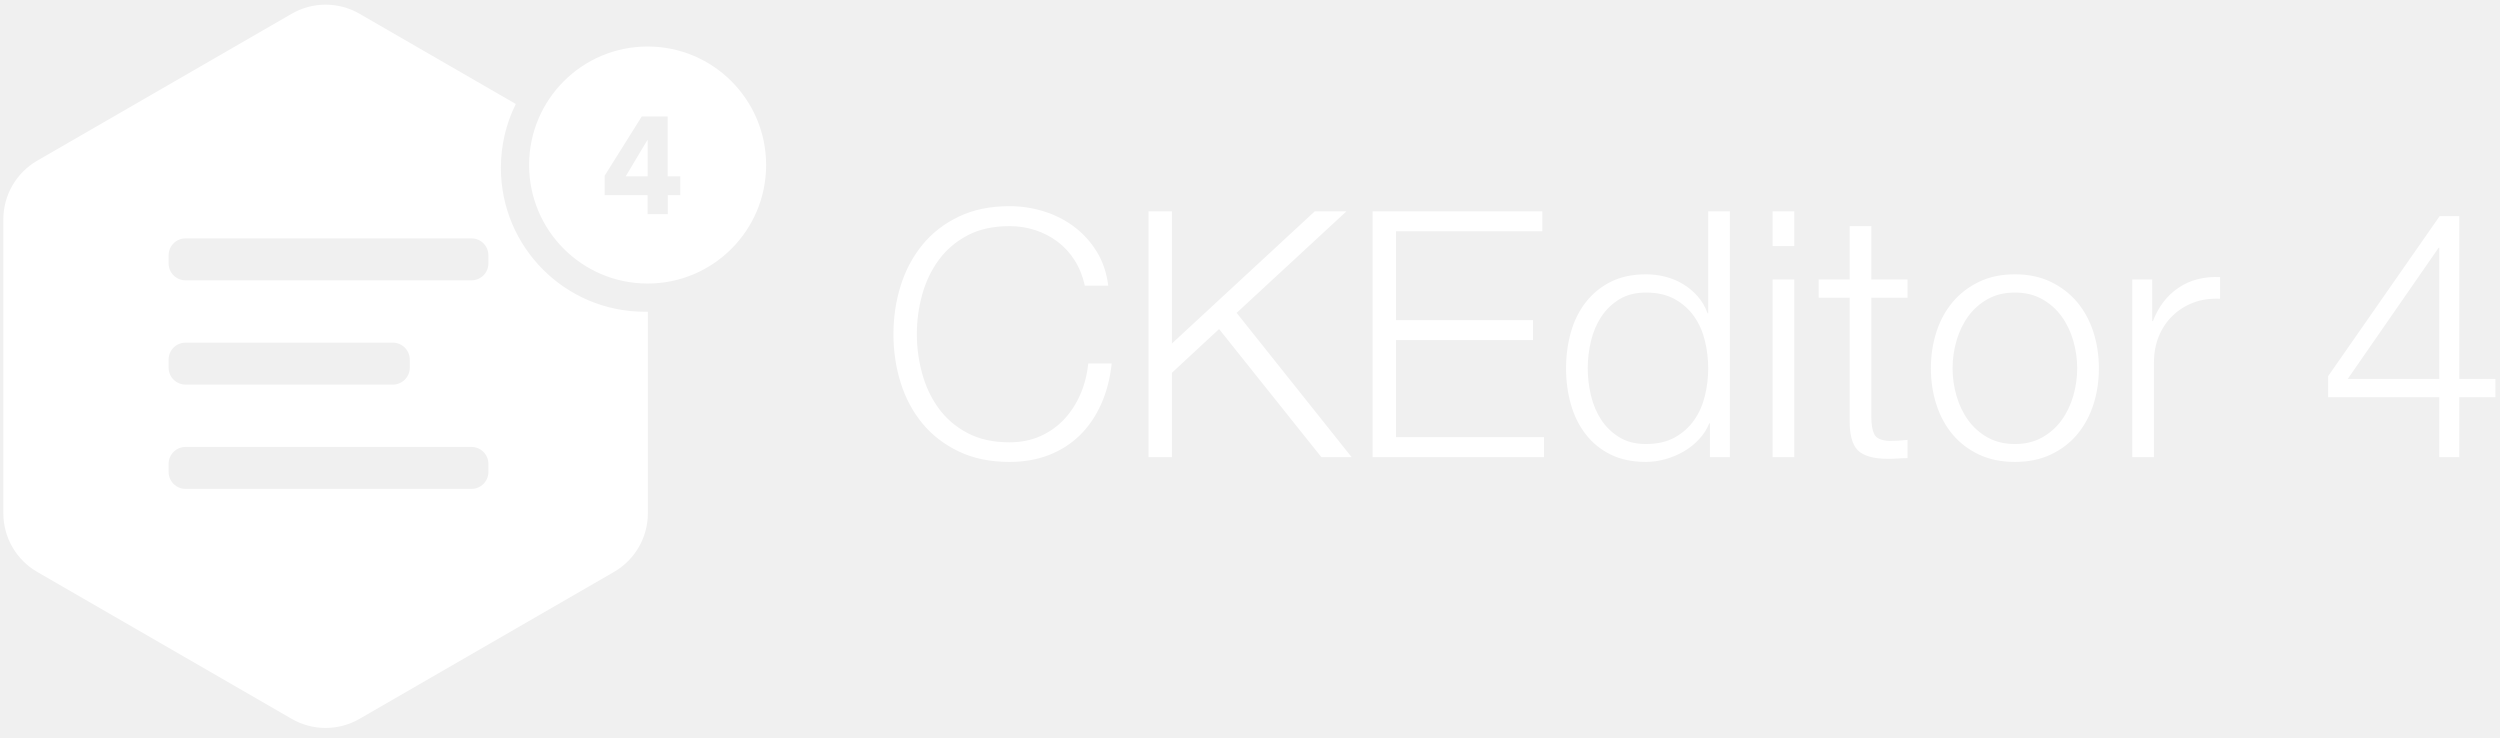
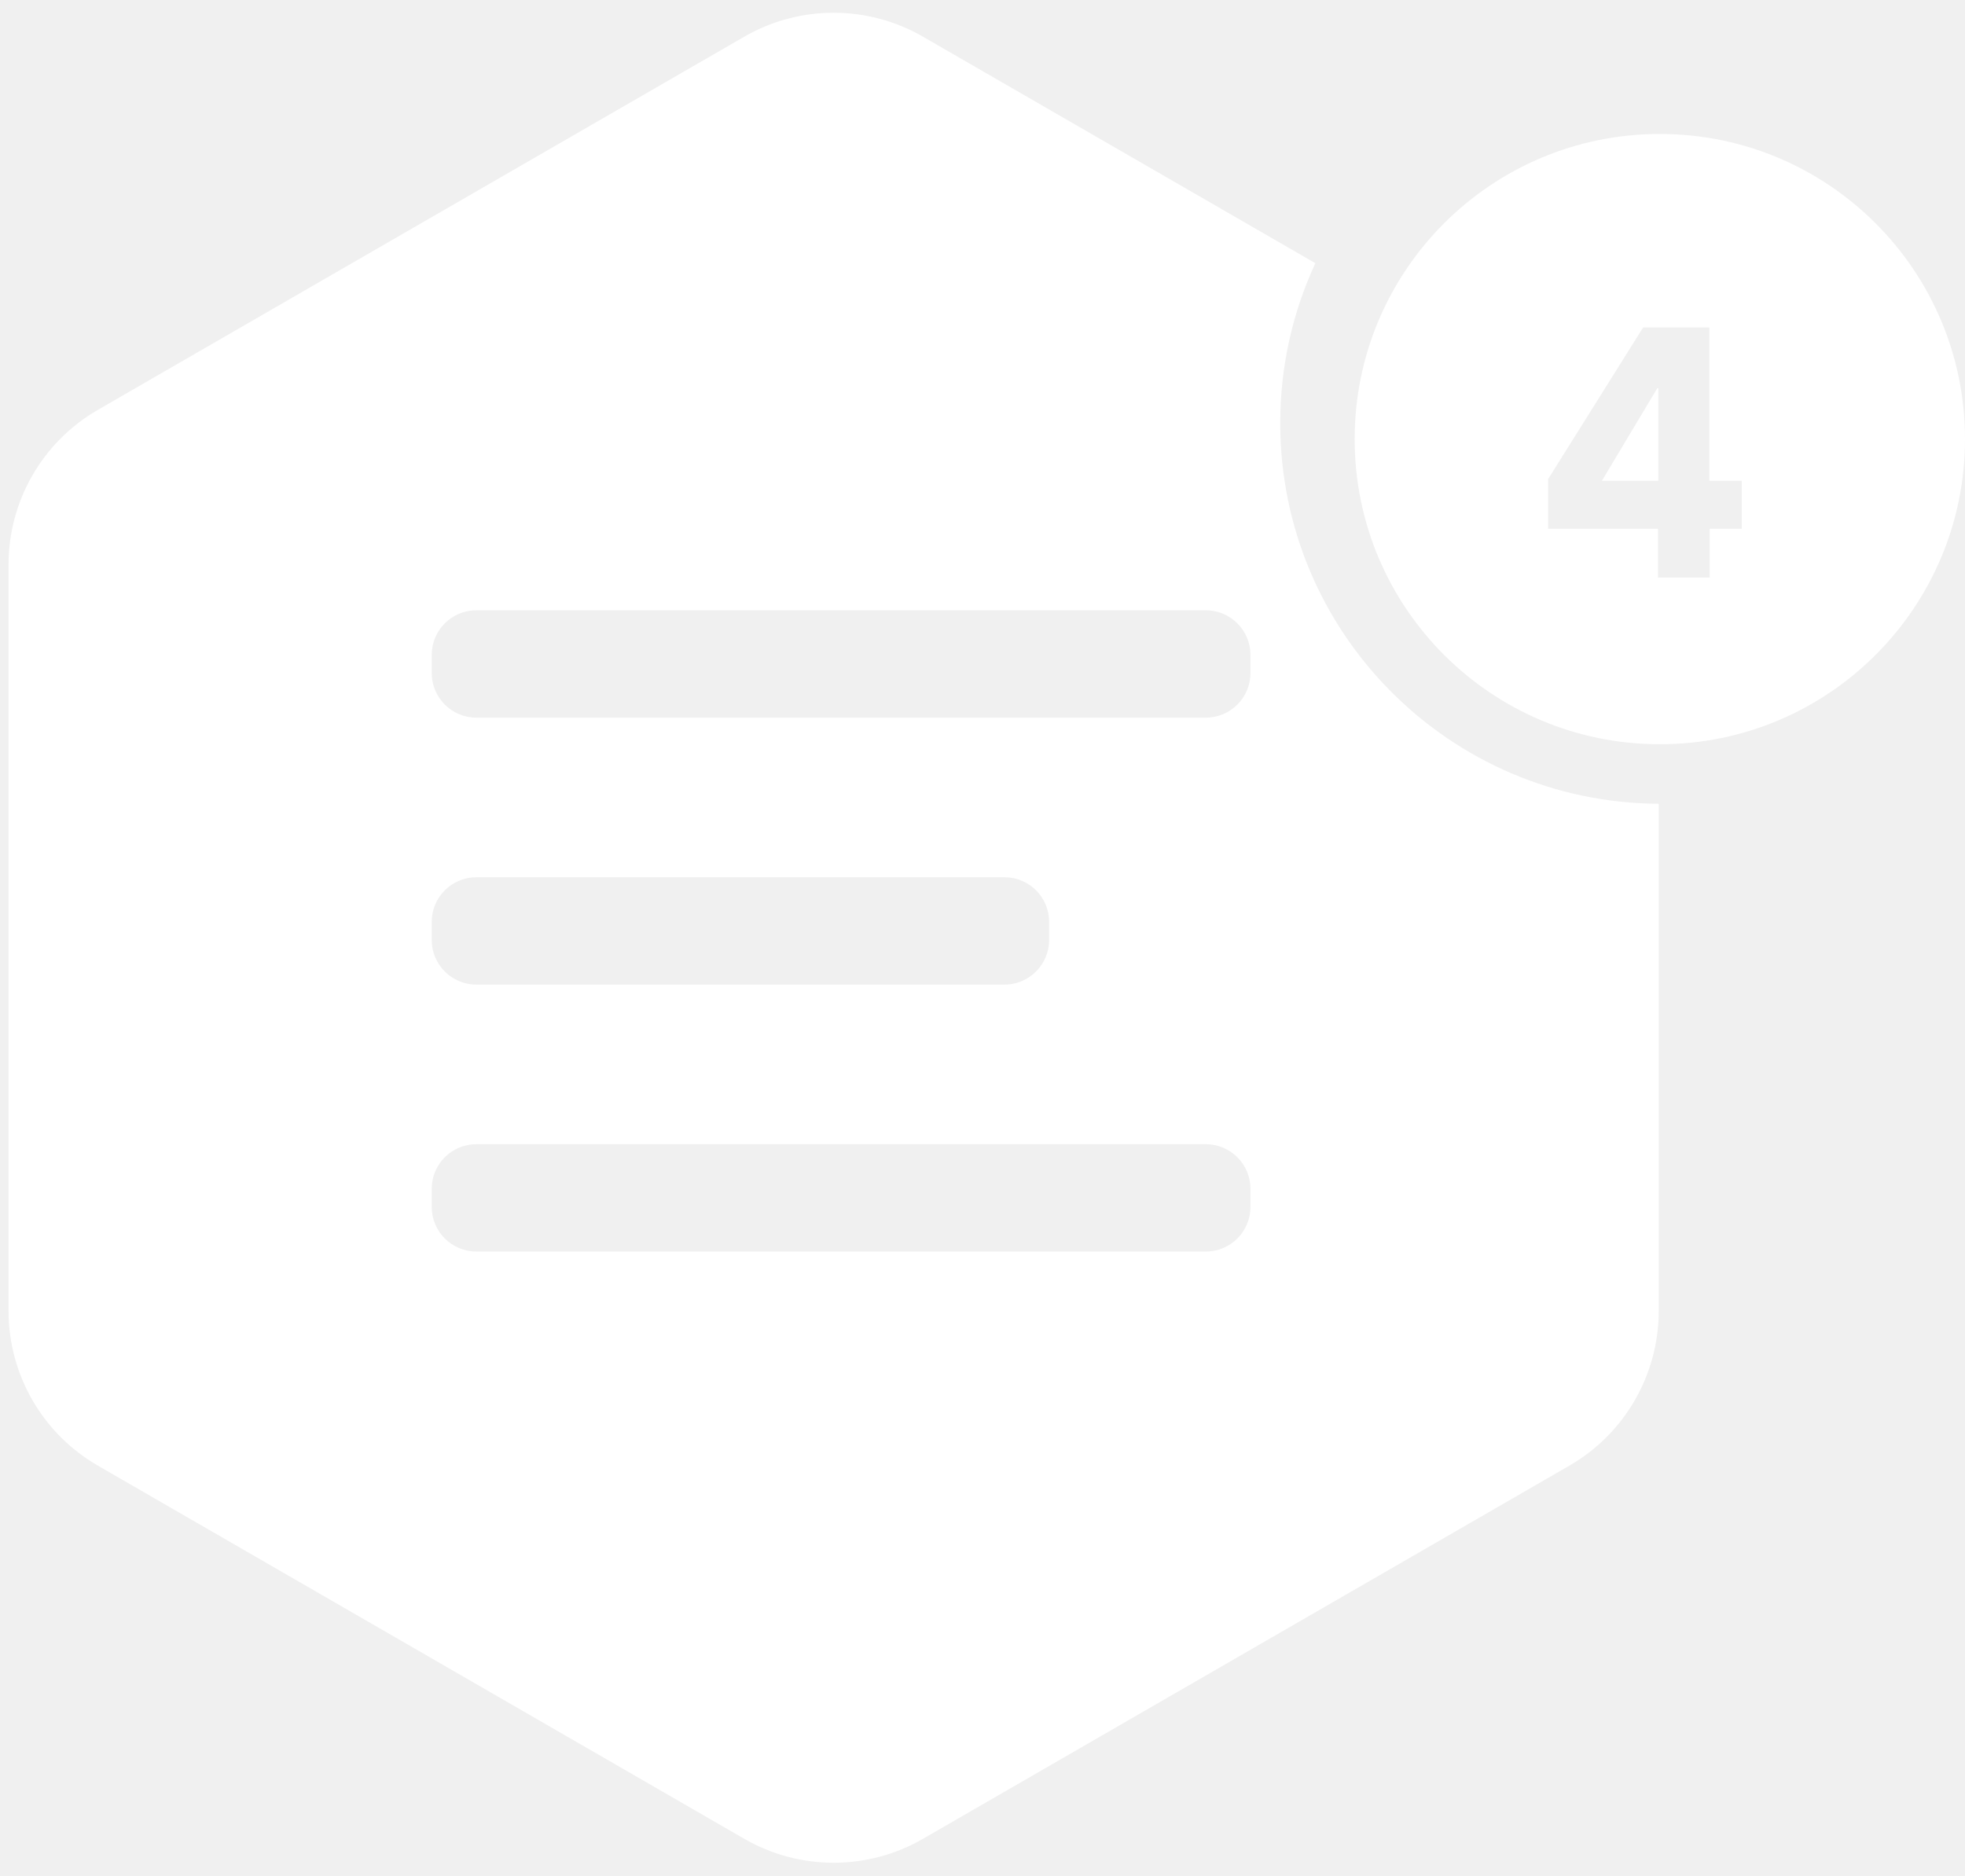
- <svg xmlns="http://www.w3.org/2000/svg" width="200" height="59" viewBox="0 0 200 59">
-   <g fill="#FFF">
-     <path d="M86.787 22.854C86.622 22.101 86.351 21.427 85.975 20.83 85.599 20.233 85.14 19.733 84.598 19.329 84.056 18.925 83.46 18.618 82.808 18.407 82.156 18.195 81.472 18.09 80.756 18.09 79.453 18.09 78.333 18.338 77.396 18.833 76.46 19.329 75.694 19.985 75.097 20.802 74.5 21.619 74.06 22.542 73.775 23.57 73.49 24.598 73.348 25.654 73.348 26.737 73.348 27.802 73.49 28.853 73.775 29.891 74.06 30.928 74.5 31.855 75.097 32.672 75.694 33.489 76.46 34.145 77.396 34.641 78.333 35.137 79.453 35.385 80.756 35.385 81.674 35.385 82.5 35.219 83.235 34.889 83.969 34.558 84.603 34.109 85.135 33.54 85.667 32.97 86.099 32.305 86.429 31.543 86.76 30.781 86.971 29.959 87.063 29.078L88.935 29.078C88.807 30.29 88.522 31.382 88.082 32.355 87.641 33.328 87.072 34.155 86.374 34.834 85.677 35.513 84.855 36.036 83.909 36.404 82.964 36.771 81.913 36.954 80.756 36.954 79.214 36.954 77.86 36.674 76.694 36.114 75.528 35.554 74.56 34.806 73.789 33.87 73.018 32.934 72.439 31.85 72.054 30.62 71.668 29.39 71.475 28.096 71.475 26.737 71.475 25.379 71.668 24.084 72.054 22.854 72.439 21.624 73.018 20.536 73.789 19.591 74.56 18.645 75.528 17.892 76.694 17.333 77.86 16.773 79.214 16.493 80.756 16.493 81.693 16.493 82.606 16.63 83.496 16.906 84.387 17.181 85.195 17.59 85.92 18.131 86.645 18.673 87.251 19.338 87.737 20.128 88.224 20.917 88.532 21.826 88.66 22.854L86.787 22.854zM91.881 16.906L93.753 16.906 93.753 27.481 105.182 16.906 107.716 16.906 98.931 25.03 108.129 36.569 105.706 36.569 97.526 26.324 93.753 29.822 93.753 36.569 91.881 36.569 91.881 16.906zM109.808 16.906L123.385 16.906 123.385 18.503 111.68 18.503 111.68 25.608 122.641 25.608 122.641 27.205 111.68 27.205 111.68 34.972 123.522 34.972 123.522 36.569 109.808 36.569 109.808 16.906zM138.392 36.569L136.795 36.569 136.795 33.87 136.74 33.87C136.556 34.329 136.286 34.751 135.928 35.137 135.57 35.522 135.161 35.848 134.702 36.114 134.243 36.381 133.752 36.587 133.229 36.734 132.705 36.881 132.187 36.954 131.673 36.954 130.589 36.954 129.649 36.757 128.85 36.362 128.051 35.968 127.386 35.426 126.853 34.737 126.321 34.049 125.926 33.25 125.669 32.342 125.412 31.433 125.284 30.473 125.284 29.464 125.284 28.454 125.412 27.495 125.669 26.586 125.926 25.677 126.321 24.878 126.853 24.19 127.386 23.501 128.051 22.955 128.85 22.551 129.649 22.147 130.589 21.945 131.673 21.945 132.205 21.945 132.724 22.01 133.229 22.138 133.734 22.267 134.206 22.464 134.647 22.73 135.088 22.996 135.478 23.322 135.817 23.708 136.157 24.093 136.419 24.543 136.602 25.057L136.657 25.057 136.657 16.906 138.392 16.906 138.392 36.569zM127.019 29.464C127.019 30.198 127.106 30.928 127.28 31.653 127.455 32.378 127.73 33.025 128.106 33.595 128.483 34.164 128.965 34.627 129.552 34.985 130.14 35.343 130.846 35.522 131.673 35.522 132.591 35.522 133.366 35.343 134 34.985 134.633 34.627 135.147 34.164 135.542 33.595 135.937 33.025 136.221 32.378 136.396 31.653 136.57 30.928 136.657 30.198 136.657 29.464 136.657 28.729 136.57 27.999 136.396 27.274 136.221 26.549 135.937 25.902 135.542 25.333 135.147 24.764 134.633 24.3 134 23.942 133.366 23.584 132.591 23.405 131.673 23.405 130.846 23.405 130.14 23.584 129.552 23.942 128.965 24.3 128.483 24.764 128.106 25.333 127.73 25.902 127.455 26.549 127.28 27.274 127.106 27.999 127.019 28.729 127.019 29.464zM141.806 16.906L143.541 16.906 143.541 19.687 141.806 19.687 141.806 16.906zM141.806 22.358L143.541 22.358 143.541 36.569 141.806 36.569 141.806 22.358zM149.708 22.358L152.6 22.358 152.6 23.818 149.708 23.818 149.708 33.402C149.708 33.971 149.786 34.416 149.942 34.737 150.098 35.059 150.489 35.238 151.113 35.274 151.609 35.274 152.104 35.247 152.6 35.192L152.6 36.651C152.343 36.651 152.086 36.661 151.829 36.679 151.572 36.697 151.315 36.707 151.058 36.707 149.901 36.707 149.093 36.482 148.634 36.032 148.175 35.582 147.955 34.751 147.973 33.54L147.973 23.818 145.495 23.818 145.495 22.358 147.973 22.358 147.973 18.09 149.708 18.09 149.708 22.358zM161.191 23.405C160.365 23.405 159.64 23.579 159.015 23.928 158.391 24.277 157.872 24.736 157.459 25.305 157.046 25.874 156.734 26.522 156.523 27.247 156.312 27.972 156.206 28.711 156.206 29.464 156.206 30.216 156.312 30.955 156.523 31.681 156.734 32.406 157.046 33.053 157.459 33.622 157.872 34.191 158.391 34.65 159.015 34.999 159.64 35.348 160.365 35.522 161.191 35.522 162.017 35.522 162.742 35.348 163.367 34.999 163.991 34.65 164.509 34.191 164.923 33.622 165.336 33.053 165.648 32.406 165.859 31.681 166.07 30.955 166.176 30.216 166.176 29.464 166.176 28.711 166.07 27.972 165.859 27.247 165.648 26.522 165.336 25.874 164.923 25.305 164.509 24.736 163.991 24.277 163.367 23.928 162.742 23.579 162.017 23.405 161.191 23.405zM161.191 21.945C162.274 21.945 163.233 22.147 164.069 22.551 164.904 22.955 165.606 23.497 166.176 24.176 166.745 24.855 167.176 25.649 167.47 26.558 167.764 27.467 167.911 28.436 167.911 29.464 167.911 30.492 167.764 31.46 167.47 32.369 167.176 33.278 166.745 34.072 166.176 34.751 165.606 35.431 164.904 35.968 164.069 36.362 163.233 36.757 162.274 36.954 161.191 36.954 160.108 36.954 159.148 36.757 158.313 36.362 157.478 35.968 156.775 35.431 156.206 34.751 155.637 34.072 155.206 33.278 154.912 32.369 154.618 31.46 154.471 30.492 154.471 29.464 154.471 28.436 154.618 27.467 154.912 26.558 155.206 25.649 155.637 24.855 156.206 24.176 156.775 23.497 157.478 22.955 158.313 22.551 159.148 22.147 160.108 21.945 161.191 21.945zM170.581 22.358L172.178 22.358 172.178 25.691 172.233 25.691C172.674 24.534 173.357 23.644 174.285 23.019 175.212 22.395 176.318 22.111 177.603 22.166L177.603 23.901C176.814 23.864 176.098 23.97 175.455 24.217 174.812 24.465 174.257 24.819 173.789 25.278 173.321 25.737 172.958 26.283 172.701 26.916 172.444 27.55 172.316 28.243 172.316 28.995L172.316 36.569 170.581 36.569 170.581 22.358zM195.143 30.317L195.143 19.825 195.088 19.825 187.818 30.317 195.143 30.317zM186.248 30.097L195.171 17.291 196.74 17.291 196.74 30.317 199.632 30.317 199.632 31.777 196.74 31.777 196.74 36.569 195.143 36.569 195.143 31.777 186.248 31.777 186.248 30.097zM41.264 8.319C40.5 9.859 40.071 11.593 40.071 13.428 40.071 19.786 45.225 24.94 51.584 24.94 51.666 24.94 51.748 24.939 51.829 24.938L51.829 41.061C51.829 42.997 50.797 44.785 49.121 45.753L28.757 57.51C27.081 58.478 25.016 58.478 23.339 57.51L2.976 45.753C1.3 44.785.267 42.997.267 41.061L.267 17.547C.267 15.612 1.3 13.823 2.976 12.856L23.339 1.099C25.016.131 27.081.131 28.757 1.099L41.264 8.319zM14.844 19.071C14.096 19.071 13.489 19.677 13.489 20.425L13.489 21.072C13.489 21.82 14.096 22.426 14.844 22.426L37.718 22.426C38.466 22.426 39.072 21.82 39.072 21.072L39.072 20.425C39.072 19.677 38.466 19.071 37.718 19.071L14.844 19.071zM14.844 27.413C14.096 27.413 13.489 28.02 13.489 28.768L13.489 29.414C13.489 30.162 14.096 30.768 14.844 30.768L31.427 30.768C32.175 30.768 32.782 30.162 32.782 29.414L32.782 28.768C32.782 28.02 32.175 27.413 31.427 27.413L14.844 27.413zM14.844 35.755C14.096 35.755 13.489 36.362 13.489 37.11L13.489 37.756C13.489 38.504 14.096 39.111 14.844 39.111L37.718 39.111C38.466 39.111 39.072 38.504 39.072 37.756L39.072 37.11C39.072 36.362 38.466 35.755 37.718 35.755L14.844 35.755zM51.809 22.683C46.573 22.683 42.328 18.438 42.328 13.202 42.328 7.966 46.573 3.721 51.809 3.721 57.045 3.721 61.29 7.966 61.29 13.202 61.29 18.438 57.045 22.683 51.809 22.683zM53.423 15.608L54.422 15.608 54.422 14.107 53.413 14.107 53.413 9.317 51.342 9.317 48.375 14.052 48.375 15.608 51.806 15.608 51.806 17.131 53.423 17.131 53.423 15.608zM51.816 11.215L51.816 14.107 50.055 14.107 51.785 11.215 51.816 11.215z" />
+ <svg xmlns="http://www.w3.org/2000/svg" width="132px" height="126px" viewBox="0 0 132 126" version="1.1">
+   <defs />
+   <g id="headers-v2" stroke="none" stroke-width="1" fill="none" fill-rule="evenodd">
+     <g id="ckeditor4" transform="translate(-622, -100)">
+       <g id="logo-2" transform="translate(622, 100)">
+         <g id="Group-22">
+           <g id="Group-21">
+             <path d="M88.36,17.683 C86.845,20.95 86,24.59 86,28.428 C86,42.502 97.37,53.921 111.426,54 L111.426,88.072 L111.426,88.072 C111.426,92.359 109.138,96.321 105.426,98.464 L62,123.536 C58.287,125.679 53.713,125.679 50,123.536 L6.574,98.464 L6.574,98.464 C2.862,96.321 0.574,92.359 0.574,88.072 L0.574,37.928 C0.574,33.641 2.862,29.679 6.574,27.536 L50,2.464 L50,2.464 C53.713,0.321 58.287,0.321 62,2.464 L62,2.464 L88.36,17.683 Z M32,41 C30.343,41 29,42.343 29,44 L29,45.213 C29,46.87 30.343,48.213 32,48.213 L81,48.213 C82.657,48.213 84,46.87 84,45.213 L84,44 C84,42.343 82.657,41 81,41 L32,41 Z M32,58.934 C30.343,58.934 29,60.278 29,61.934 L29,63.148 C29,64.804 30.343,66.148 32,66.148 L67.475,66.148 C69.132,66.148 70.475,64.804 70.475,63.148 L70.475,63.148 L70.475,61.934 C70.475,60.278 69.132,58.934 67.475,58.934 L32,58.934 Z M32,76.869 C30.343,76.869 29,78.212 29,79.869 L29,81.082 C29,82.739 30.343,84.082 32,84.082 L81,84.082 C82.657,84.082 84,82.739 84,81.082 L84,79.869 C84,78.212 82.657,76.869 81,76.869 L32,76.869 Z" id="Combined-Shape" fill="#FFFFFF" />
+             <g id="Group-20" transform="translate(87, 8)" />
+           </g>
+         </g>
+         <g id="Group" transform="translate(91, 9)" fill="#FFFFFF">
+           <path d="M20.5,41 C9.178,41 0,31.822 0,20.5 C0,9.178 9.178,0 20.5,0 C31.822,0 41,9.178 41,20.5 C41,31.822 31.822,41 20.5,41 Z M23.852,26.525 L26,26.525 L26,23.298 L23.83,23.298 L23.83,13 L19.378,13 L13,23.18 L13,26.525 L20.375,26.525 L20.375,29.8 L23.852,29.8 L23.852,26.525 Z" id="Combined-Shape" />
+           <polygon id="Path" points="20.397 17.081 20.33 17.081 16.61 23.298 20.397 23.298" />
+         </g>
+       </g>
+     </g>
  </g>
</svg>
